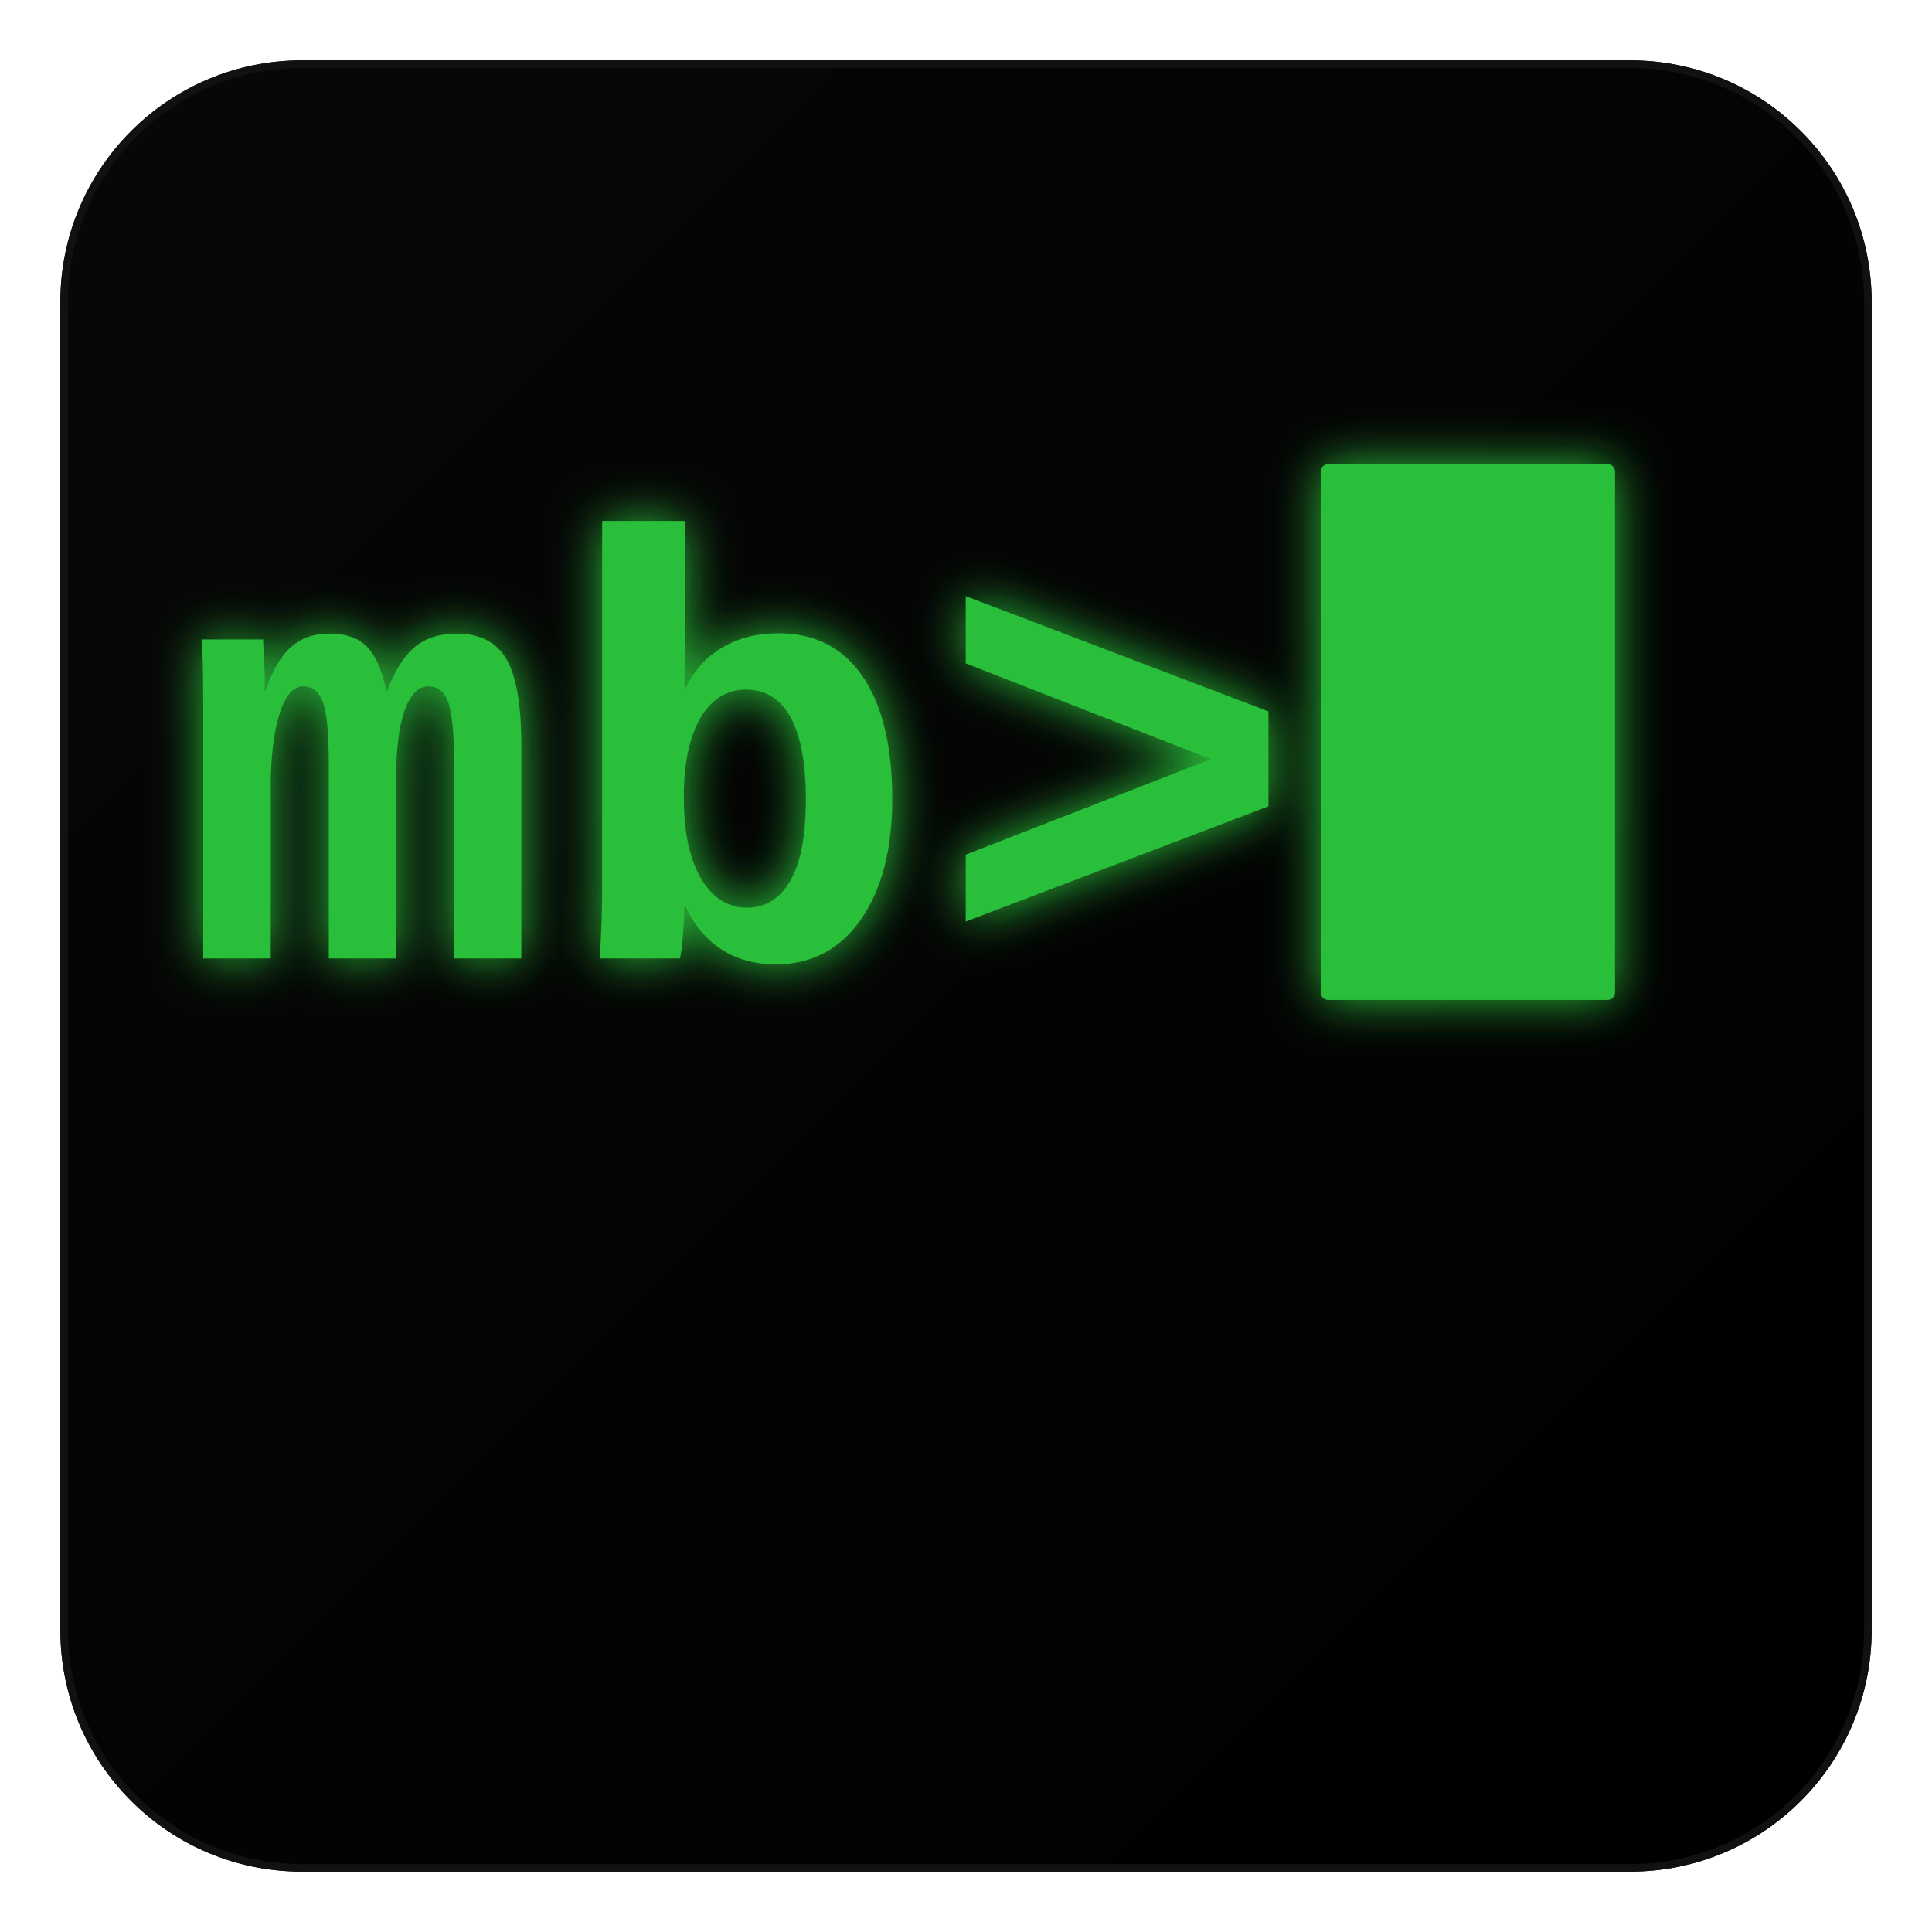
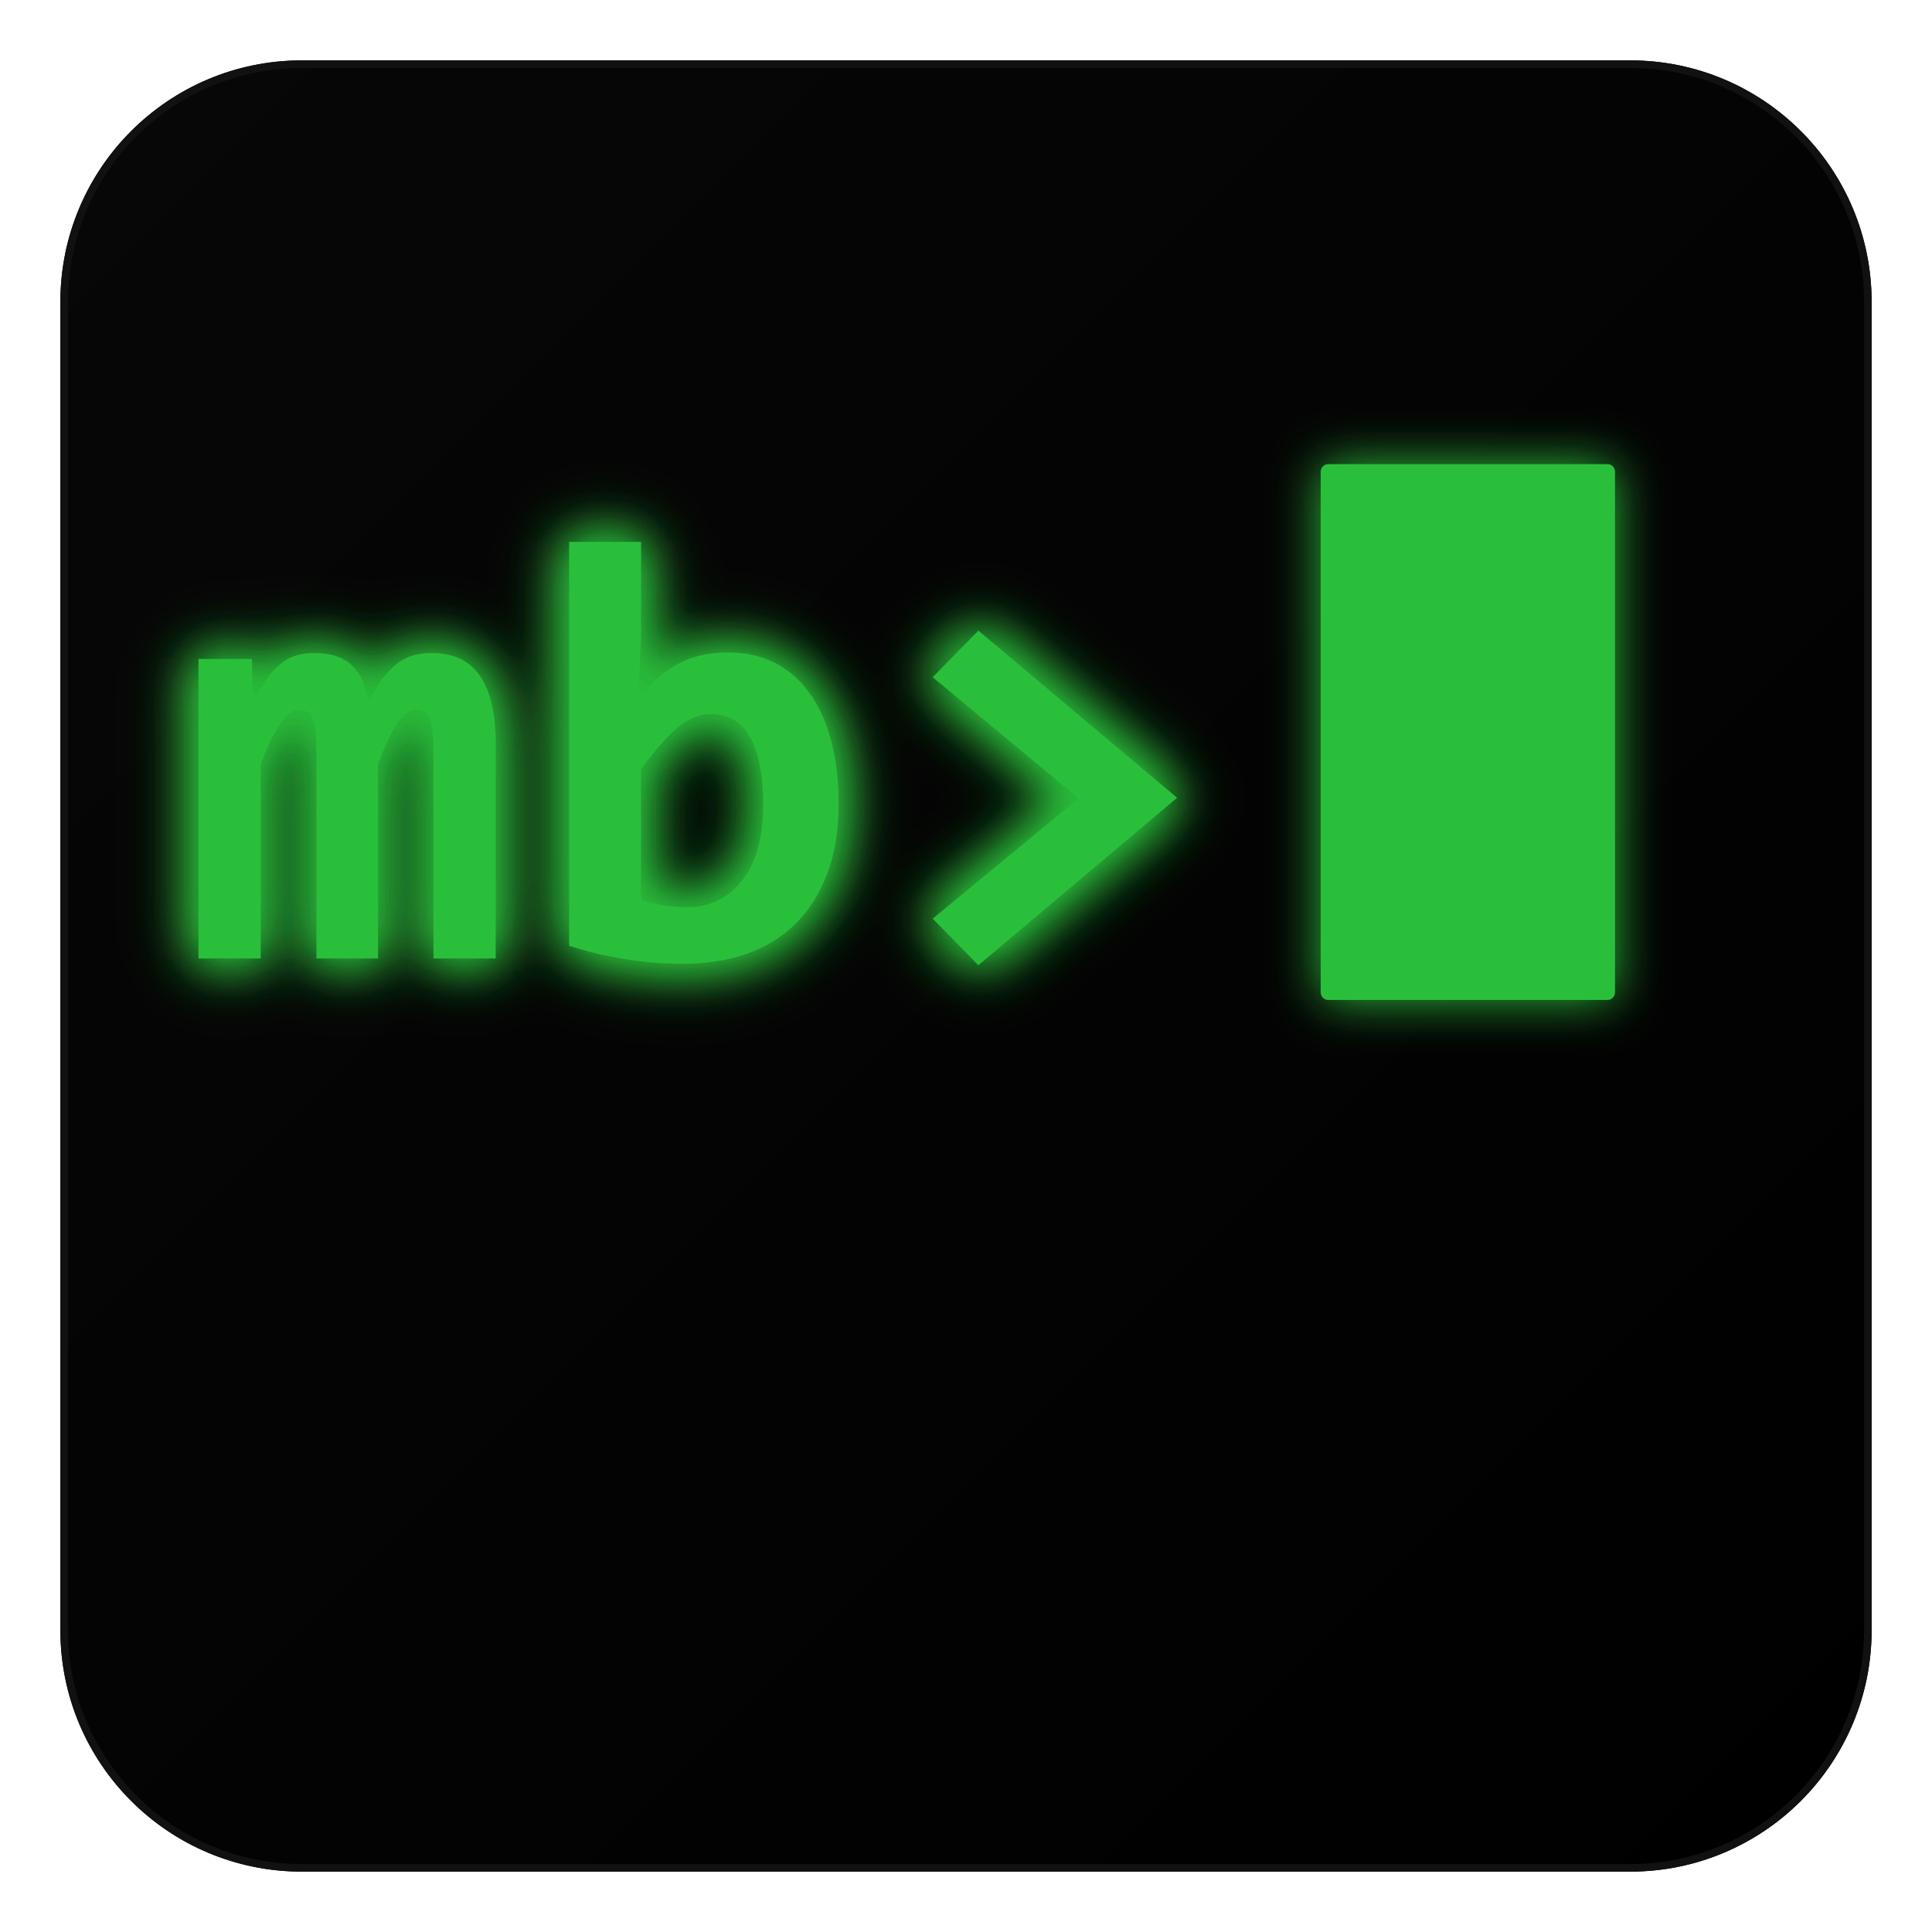
- <svg xmlns="http://www.w3.org/2000/svg" viewBox="0 0 1024 1024" width="1024" height="1024" role="img" aria-labelledby="title desc">
-   <defs>
+ <svg xmlns="http://www.w3.org/2000/svg" viewBox="0 0 1024 1024" width="1024" height="1024" role="img" aria-labelledby="title desc" version="1.1" id="svg5">
+   <defs id="defs3">
    <linearGradient id="bg" x1="0" y1="0" x2="1" y2="1">
-       <stop offset="0" stop-color="#070707" />
-       <stop offset="1" stop-color="#000000" />
+       <stop offset="0" stop-color="#070707" id="stop1" />
+       <stop offset="1" stop-color="#000000" id="stop2" />
    </linearGradient>
-     <filter id="softGlow" x="-25%" y="-25%" width="150%" height="150%">
-       <feGaussianBlur stdDeviation="13" result="blur" />
-       <feMerge>
-         <feMergeNode in="blur" />
-         <feMergeNode in="SourceGraphic" />
+     <filter id="softGlow" x="-0.134" y="-0.139" width="1.195" height="1.354">
+       <feGaussianBlur stdDeviation="13" result="blur" id="feGaussianBlur2" />
+       <feMerge id="feMerge3">
+         <feMergeNode in="blur" id="feMergeNode2" />
+         <feMergeNode in="SourceGraphic" id="feMergeNode3" />
      </feMerge>
    </filter>
  </defs>
-   <rect x="32" y="32" width="960" height="960" rx="128" fill="url(#bg)" />
-   <rect x="34" y="34" width="956" height="956" rx="126" fill="none" stroke="#111" stroke-width="4" />
-   <g fill="#2bbf3a" filter="url(#softGlow)">
-     <text x="96" y="508" font-family="ui-monospace, SFMono-Regular, Menlo, Consolas, 'Liberation Mono', monospace" font-size="320" font-weight="700" letter-spacing="8">mb&gt;</text>
-     <rect x="700" y="246" width="156" height="284" rx="4" />
+   <rect x="32" y="32" width="960" height="960" rx="128" fill="url(#bg)" id="rect3" />
+   <rect x="34" y="34" width="956" height="956" rx="126" fill="none" stroke="#111" stroke-width="4" id="rect4" />
+   <g fill="#2bbf3a" filter="url(#softGlow)" id="g5">
+     <path d="M 229.75,508 V 399.875 q 0,-5.938 -0.312,-10.312 -0.312,-4.531 -1.25,-7.5 -0.938,-2.969 -2.812,-4.375 -1.719,-1.562 -4.844,-1.562 -4.844,0 -9.531,6.562 -4.688,6.562 -10.625,22.344 V 508 H 167.719 V 399.875 q 0,-5.938 -0.312,-10.312 -0.312,-4.531 -1.25,-7.5 -0.938,-2.969 -2.812,-4.375 -1.875,-1.562 -5,-1.562 -4.062,0 -9.062,6.562 -5,6.562 -11.094,22.344 V 508 H 105.219 V 349.25 H 133.5 l 0.625,23.125 q 3.438,-7.031 6.875,-12.031 3.438,-5 7.344,-8.125 3.906,-3.281 8.281,-4.688 4.531,-1.406 10.156,-1.406 13.281,0 20.156,7.031 7.031,6.875 7.969,19.219 3.75,-7.031 7.344,-12.031 3.75,-5 7.656,-8.125 4.062,-3.281 8.594,-4.688 4.688,-1.406 10.312,-1.406 17.344,0 25.625,12.188 8.281,12.031 8.281,35.781 V 508 Z m 214.719,-82.188 q 0,21.875 -6.25,37.812 -6.094,15.938 -17.188,26.562 -10.938,10.469 -25.938,15.625 -15,5 -32.656,5 -17.344,0 -32.344,-2.656 -14.844,-2.5 -28.438,-6.875 v -214.062 h 38.125 v 51.875 l -1.562,31.25 q 8.594,-11.094 20,-17.812 11.562,-6.719 27.656,-6.719 14.062,0 25,5.625 10.938,5.625 18.281,16.094 7.5,10.312 11.406,25.156 3.906,14.688 3.906,33.125 z m -40,1.562 q 0,-13.125 -1.875,-22.344 -1.875,-9.219 -5.469,-15.156 -3.438,-5.938 -8.594,-8.594 -5,-2.812 -11.562,-2.812 -9.688,0 -18.594,7.812 -8.75,7.812 -18.594,21.25 v 69.375 q 4.531,1.719 11.094,2.812 6.719,1.094 13.594,1.094 9.062,0 16.406,-3.75 7.5,-3.75 12.656,-10.625 5.312,-6.875 8.125,-16.719 2.812,-10 2.812,-22.344 z m 114.094,-93.125 105.312,88.594 -105.312,88.75 -24.219,-24.688 77.344,-63.75 -77.344,-64.219 z" id="text4" style="font-weight:700;font-size:320px;font-family:ui-monospace, SFMono-Regular, Menlo, Consolas, 'Liberation Mono', monospace;letter-spacing:8;filter:url(#softGlow)" aria-label="mb&gt;" />
+     <rect x="700" y="246" width="156" height="284" rx="4" id="rect5" />
  </g>
</svg>
